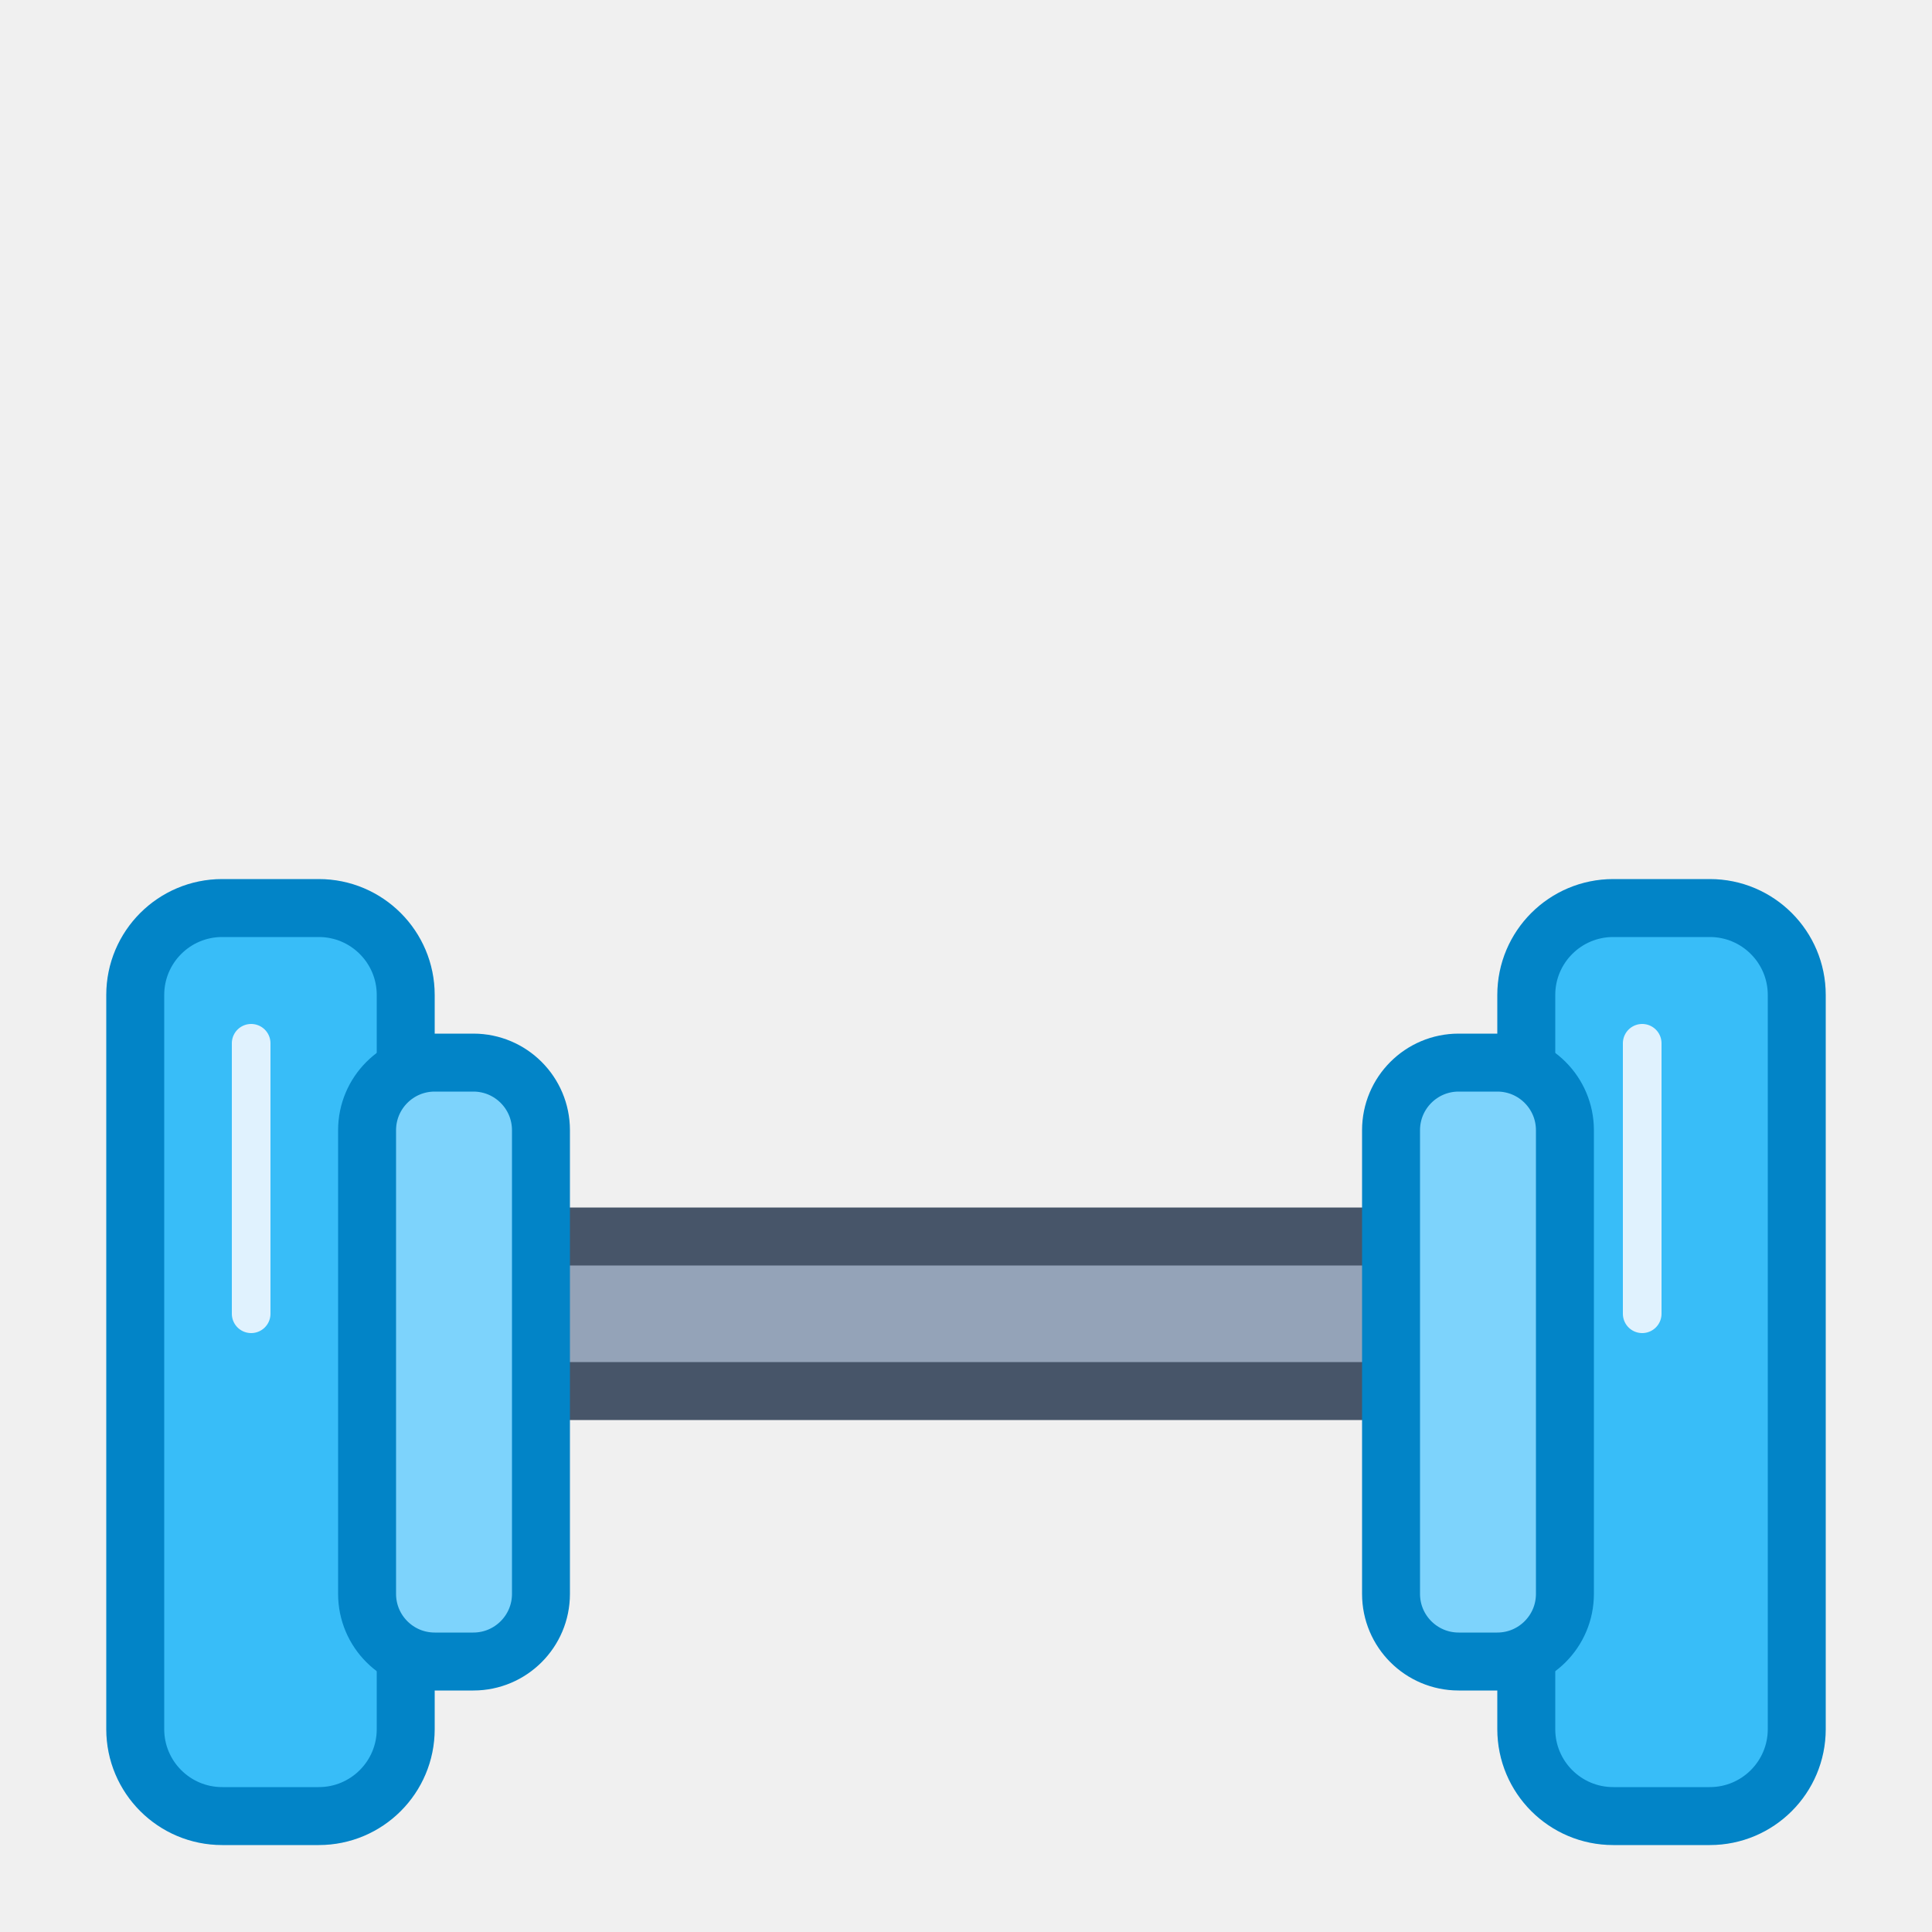
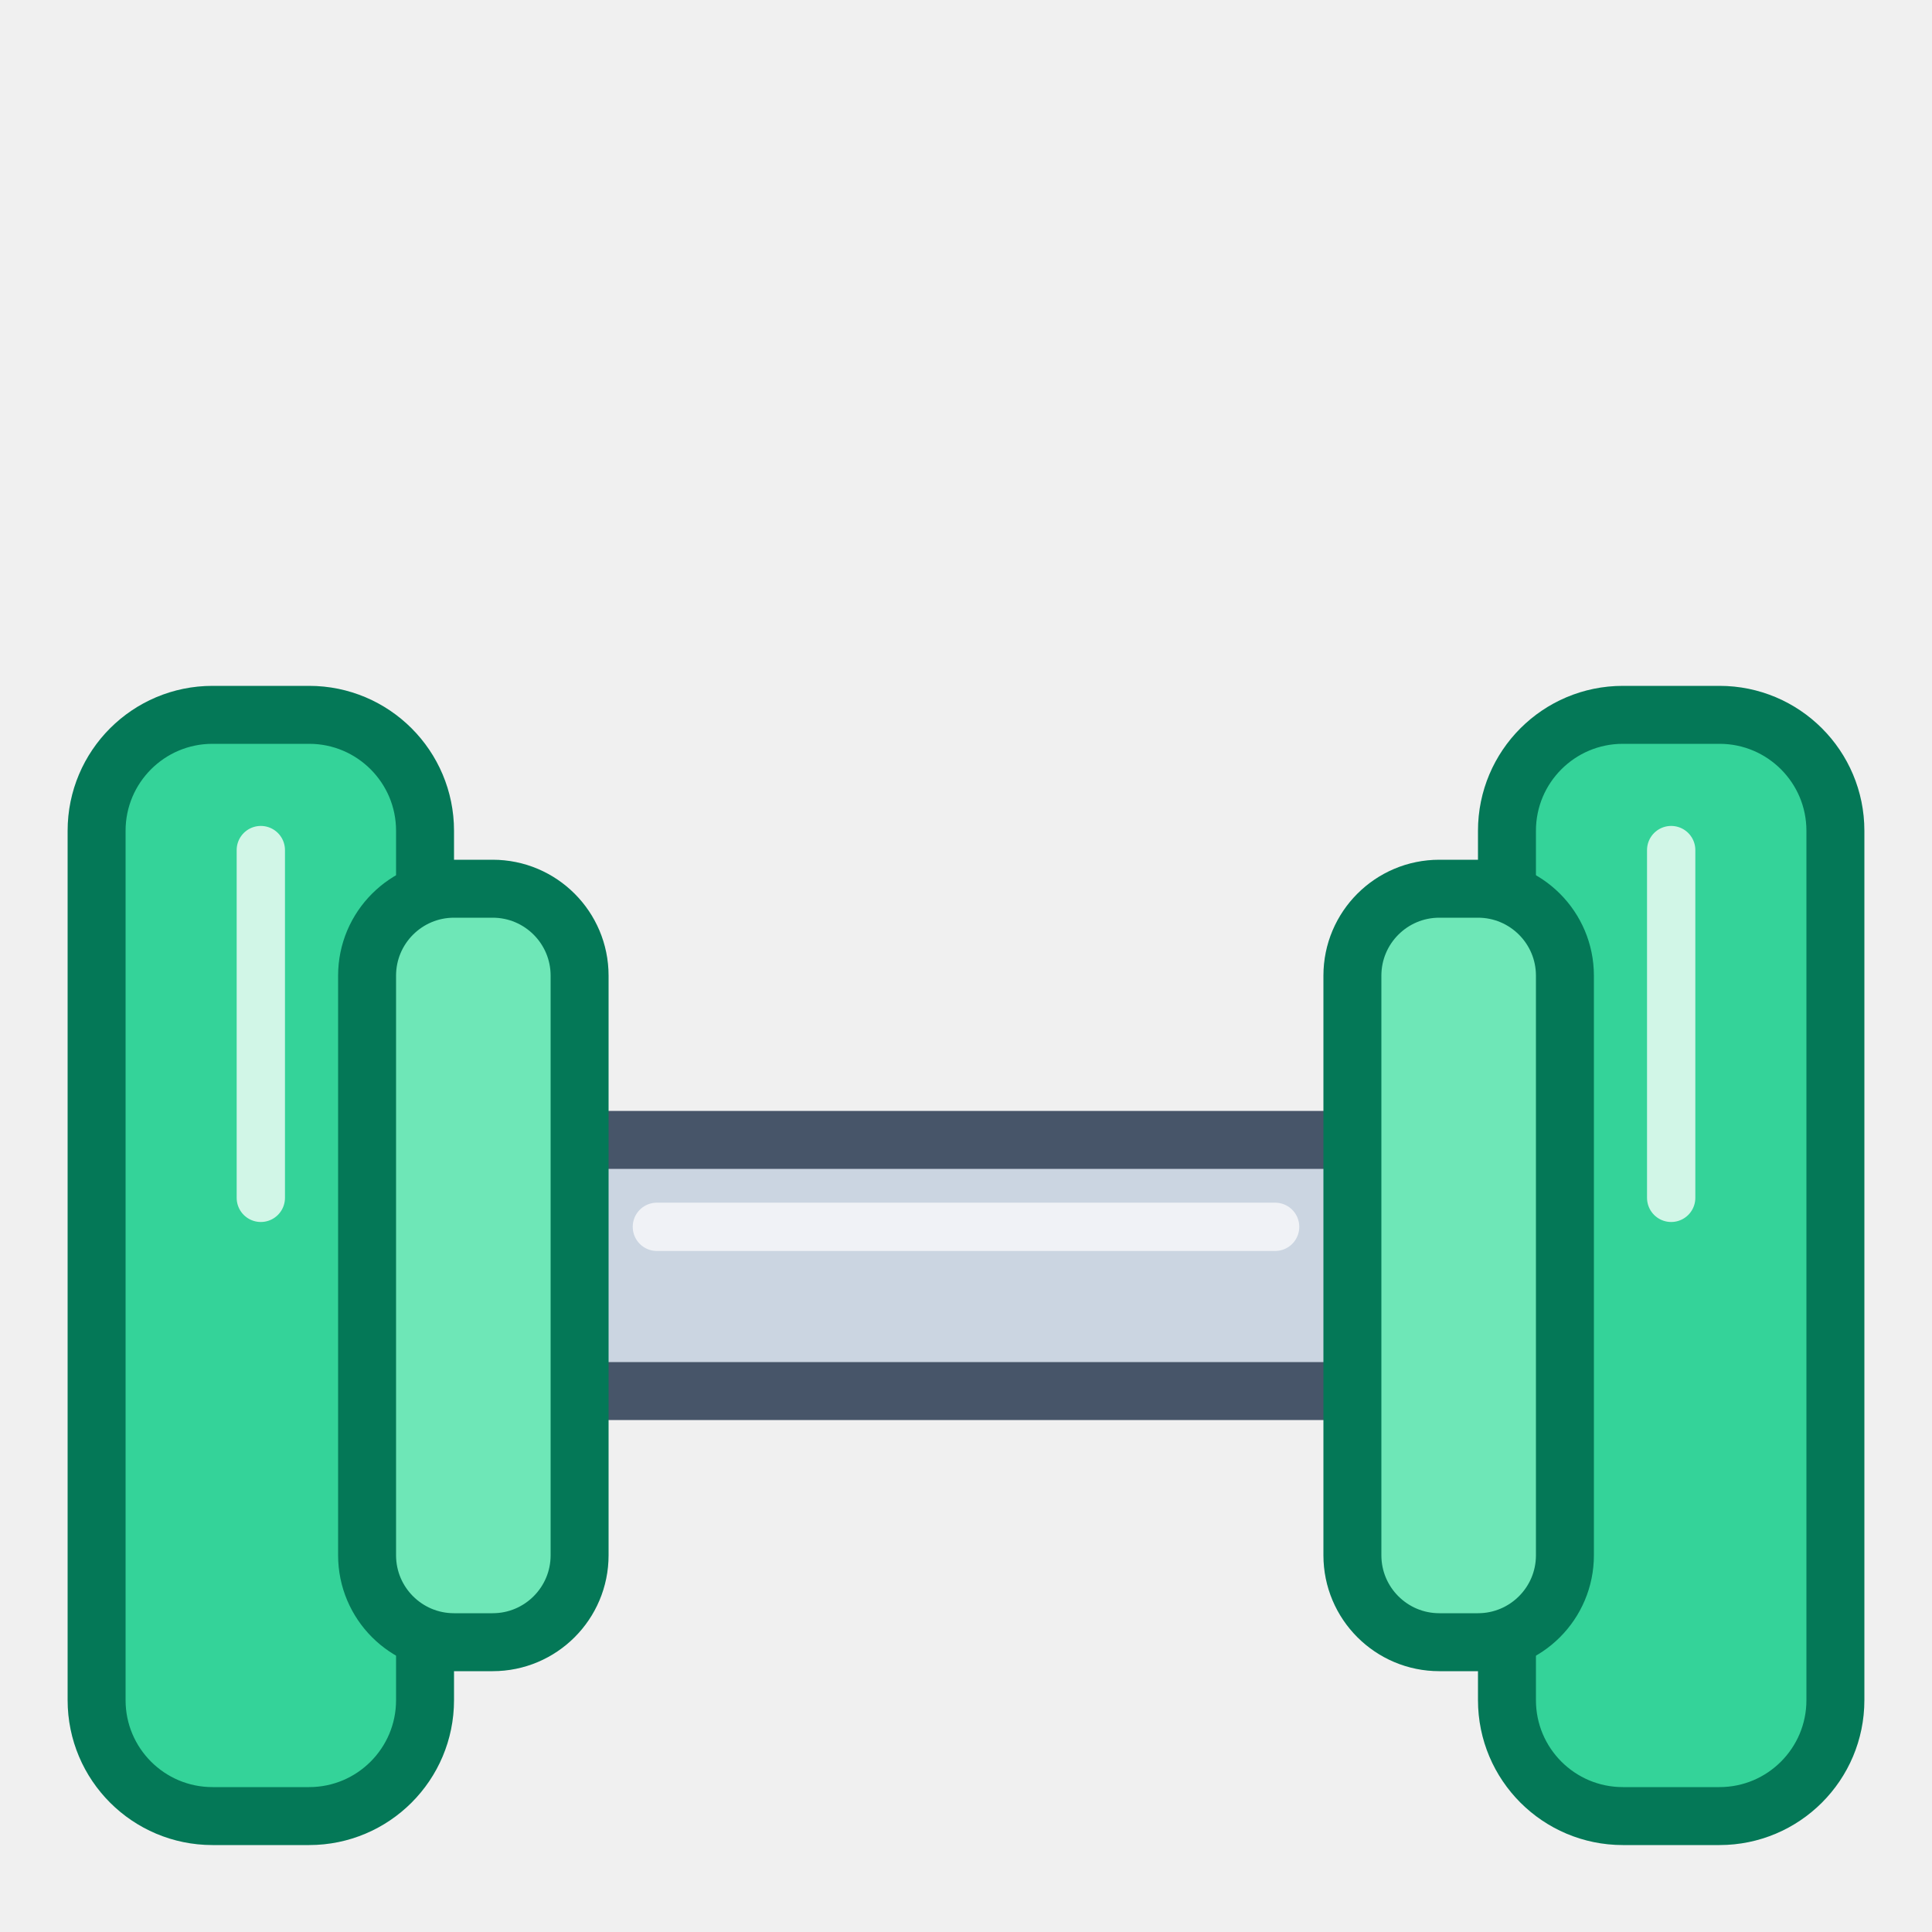
<svg xmlns="http://www.w3.org/2000/svg" viewBox="0 0 200 200">
-   <g stroke-width="6" stroke-linejoin="round">
-     <rect x="46" y="128" width="108" height="16" rx="8" fill="#94a3b8" stroke="#475569" />
-     <rect x="14" y="94" width="28" height="94" rx="9" fill="#38bdf8" stroke="#0284c7" />
-     <rect x="38" y="110" width="18" height="62" rx="7" fill="#7dd3fc" stroke="#0284c7" />
-     <rect x="158" y="94" width="28" height="94" rx="9" fill="#38bdf8" stroke="#0284c7" />
-     <rect x="144" y="110" width="18" height="62" rx="7" fill="#7dd3fc" stroke="#0284c7" />
+   <g stroke-linejoin="round" stroke-linecap="round">
+     <rect x="52" y="118" width="96" height="26" rx="10" fill="#cbd5e1" stroke="#475569" stroke-width="6" />
+     <g stroke="#047857" stroke-width="6">
+       <rect x="10" y="74" width="34" height="114" rx="12" fill="#34d399" />
+       <rect x="38" y="92" width="22" height="78" rx="9" fill="#6ee7b7" />
+       <rect x="156" y="74" width="34" height="114" rx="12" fill="#34d399" />
+       <rect x="140" y="92" width="22" height="78" rx="9" fill="#6ee7b7" />
+     </g>
+     <path d="M27 88v36M173 88v36" stroke="#ecfdf5" stroke-width="5" fill="none" opacity=".85" />
+     <path d="M68 127h64" stroke="#fff" stroke-width="5" opacity=".7" fill="none" />
  </g>
-   <path d="M26 108v28" stroke="#e0f2fe" stroke-width="4" stroke-linecap="round" />
-   <path d="M170 108v28" stroke="#e0f2fe" stroke-width="4" stroke-linecap="round" />
</svg>
